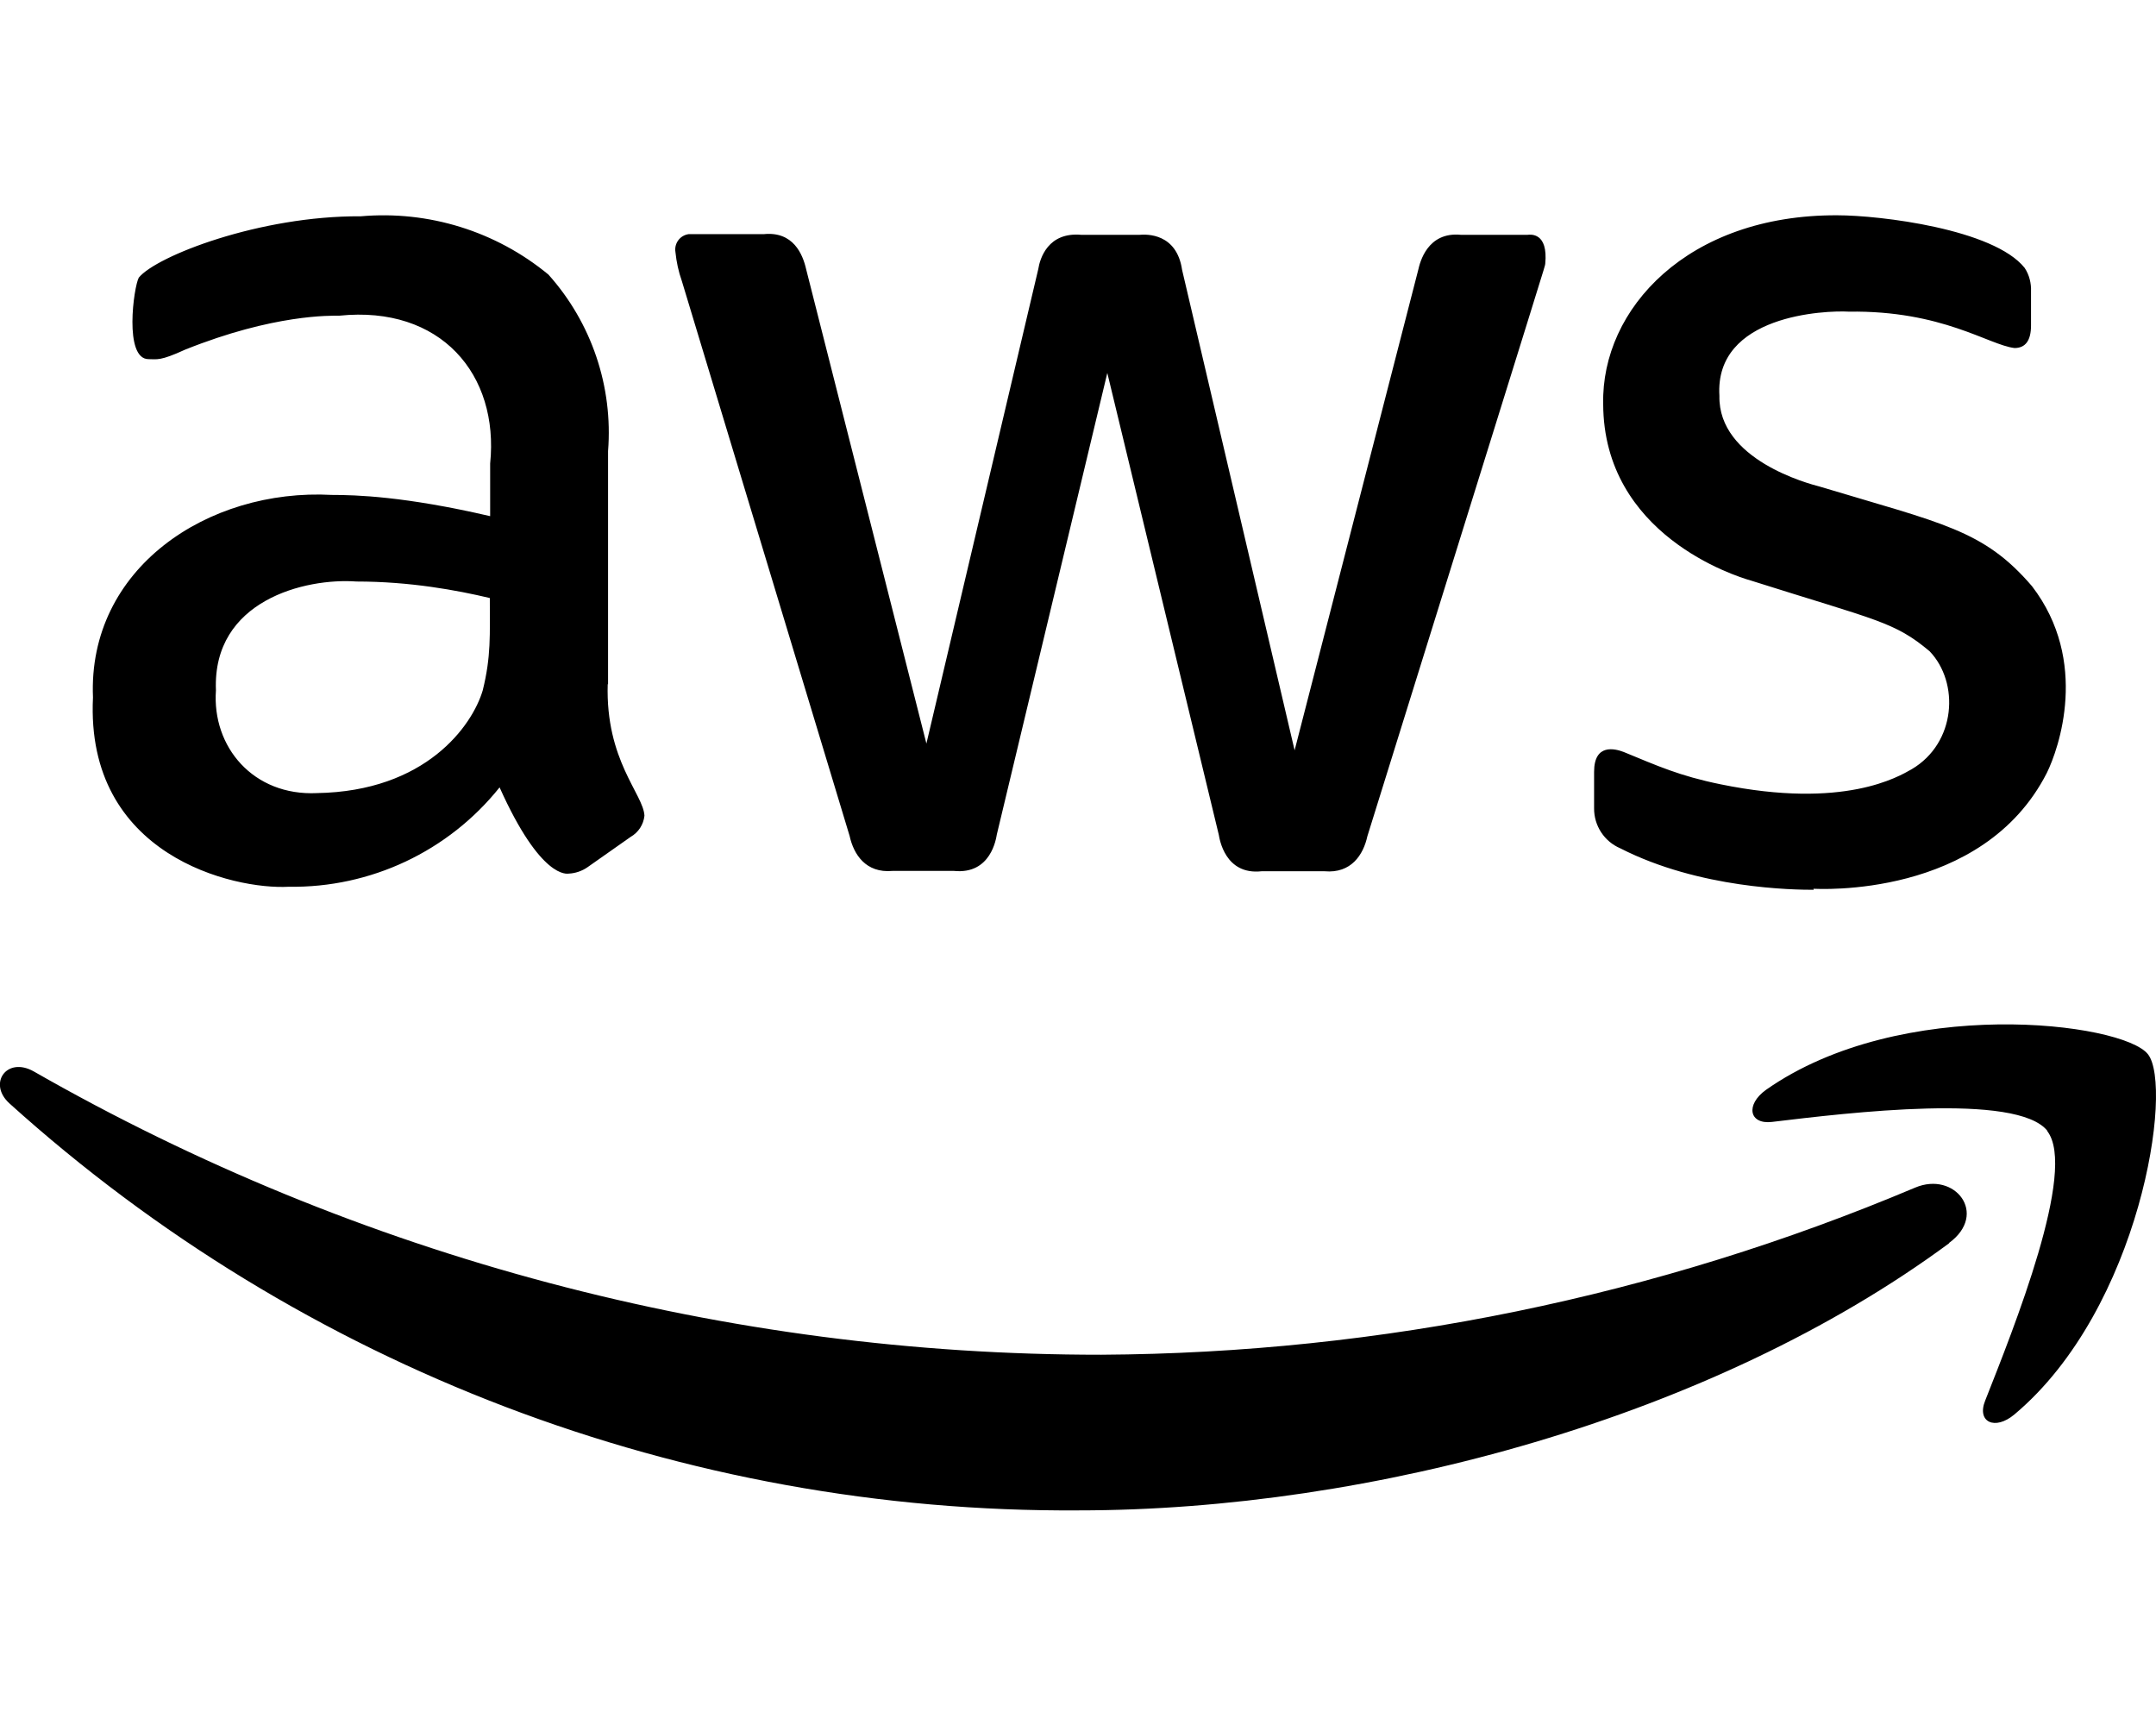
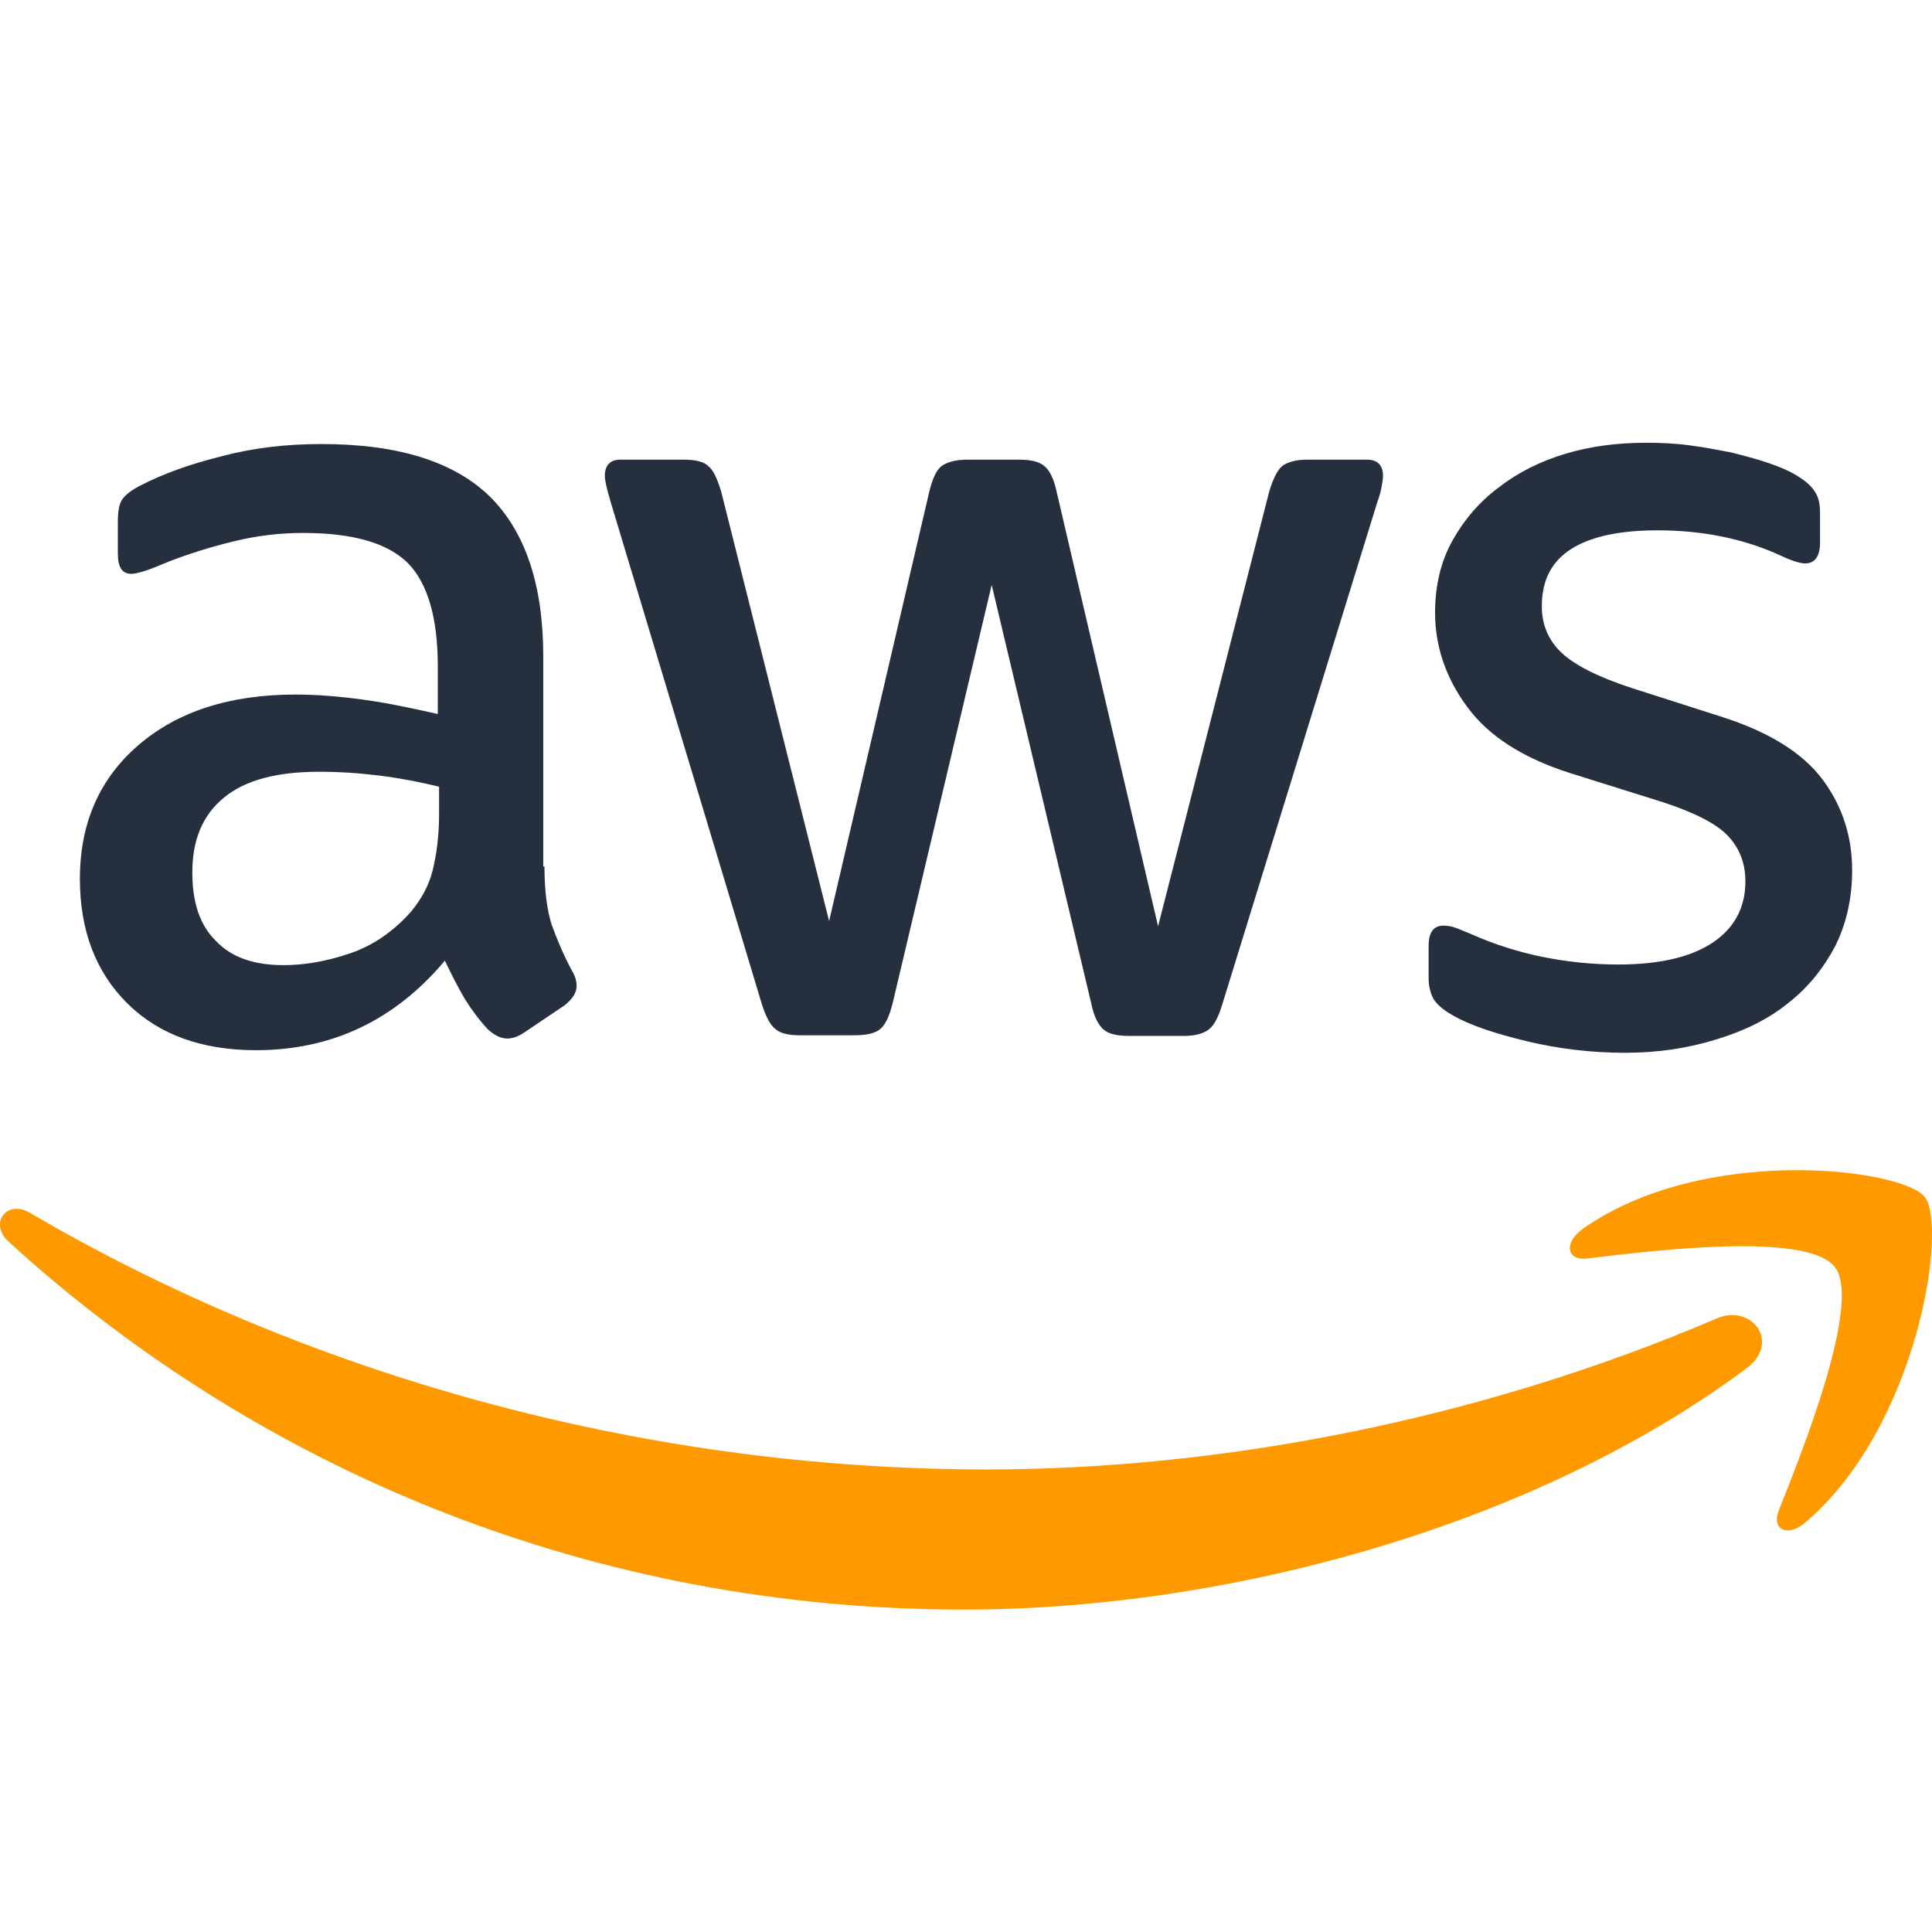
- <svg xmlns="http://www.w3.org/2000/svg" viewBox="0 0 640 512">
-   <path d="M180.4 203c-.7 22.7 10.6 32.7 10.9 39.1a8.2 8.2 0 0 1 -4.1 6.3l-12.8 9a10.7 10.7 0 0 1 -5.6 1.9c-.4 0-8.2 1.8-20.5-25.6a78.6 78.6 0 0 1 -62.6 29.5c-16.3 .9-60.4-9.2-58.1-56.2-1.6-38.3 34.1-62.1 70.9-60.1 7.1 0 21.6 .4 47 6.3v-15.6c2.7-26.5-14.7-47-44.8-43.9-2.4 0-19.4-.5-45.8 10.1-7.4 3.4-8.3 2.8-10.8 2.8-7.4 0-4.4-21.5-2.9-24.2 5.2-6.4 35.9-18.4 65.9-18.2a76.9 76.9 0 0 1 55.7 17.3 70.3 70.3 0 0 1 17.7 52.4l0 69.3zM94 235.4c32.4-.5 46.2-20 49.3-30.5 2.5-10.1 2.1-16.4 2.1-27.4-9.7-2.3-23.6-4.9-39.6-4.9-15.2-1.1-42.8 5.6-41.7 32.3-1.2 16.8 11.1 31.4 30 30.5zm170.9 23.1c-7.9 .7-11.5-4.9-12.7-10.4l-49.8-164.7c-1-2.8-1.6-5.7-1.9-8.6a4.6 4.6 0 0 1 3.9-5.3c.2 0-2.1 0 22.3 0 8.8-.9 11.6 6 12.6 10.4l35.7 140.8 33.2-140.8c.5-3.2 2.9-11.1 12.8-10.2h17.2c2.2-.2 11.1-.5 12.7 10.4l33.4 142.6L421 80.1c.5-2.2 2.7-11.4 12.7-10.4h19.7c.9-.1 6.2-.8 5.3 8.6-.4 1.9 3.4-10.7-52.8 169.9-1.2 5.5-4.8 11.1-12.7 10.4h-18.7c-10.9 1.2-12.5-9.7-12.7-10.8L328.7 110.7l-32.8 137c-.2 1.1-1.7 11.9-12.7 10.8h-18.3zm273.5 5.6c-5.9 0-33.9-.3-57.4-12.3a12.8 12.8 0 0 1 -7.8-11.9v-10.8c0-8.5 6.2-6.9 8.8-5.9 10 4.1 16.5 7.1 28.8 9.6 36.7 7.5 52.8-2.3 56.7-4.5 13.2-7.8 14.2-25.7 5.3-35-10.5-8.8-15.5-9.1-53.1-21-4.6-1.3-43.7-13.6-43.8-52.4-.6-28.2 25.1-56.2 69.5-56 12.7 0 46.4 4.1 55.6 15.6 1.4 2.1 2 4.6 1.9 7v10.1c0 4.4-1.6 6.7-4.9 6.7-7.7-.9-21.4-11.2-49.2-10.8-6.9-.4-39.9 .9-38.4 25-.4 19 26.6 26.1 29.7 26.9 36.5 11 48.7 12.8 63.1 29.6 17.1 22.3 7.9 48.3 4.4 55.4-19.1 37.5-68.4 34.4-69.3 34.4zm40.2 104.9c-70 51.7-171.7 79.3-258.5 79.3A469.1 469.1 0 0 1 2.8 327.5c-6.5-5.9-.8-14 7.2-9.5a637.4 637.4 0 0 0 316.9 84.1 630.2 630.2 0 0 0 241.6-49.6c11.8-5 21.8 7.8 10.1 16.4zm29.2-33.3c-9-11.5-59.3-5.4-81.8-2.7-6.8 .8-7.9-5.1-1.8-9.5 40.1-28.2 105.9-20.1 113.4-10.6 7.6 9.5-2.1 75.4-39.6 106.9-5.8 4.9-11.3 2.3-8.7-4.1 8.4-21.3 27.4-68.5 18.4-80z" />
+ <svg xmlns="http://www.w3.org/2000/svg" x="0px" y="0px" width="100" height="100" viewBox="0 0 48 48">
+   <path fill="#252f3e" d="M13.527,21.529c0,0.597,0.064,1.08,0.176,1.435c0.128,0.355,0.287,0.742,0.511,1.161 c0.08,0.129,0.112,0.258,0.112,0.371c0,0.161-0.096,0.322-0.303,0.484l-1.006,0.677c-0.144,0.097-0.287,0.145-0.415,0.145 c-0.16,0-0.319-0.081-0.479-0.226c-0.224-0.242-0.415-0.5-0.575-0.758c-0.16-0.274-0.319-0.58-0.495-0.951 c-1.245,1.483-2.81,2.225-4.694,2.225c-1.341,0-2.411-0.387-3.193-1.161s-1.181-1.806-1.181-3.096c0-1.37,0.479-2.483,1.453-3.321 s2.267-1.258,3.911-1.258c0.543,0,1.102,0.048,1.692,0.129s1.197,0.21,1.836,0.355v-1.177c0-1.225-0.255-2.08-0.75-2.58 c-0.511-0.5-1.373-0.742-2.602-0.742c-0.559,0-1.133,0.064-1.724,0.21c-0.591,0.145-1.165,0.322-1.724,0.548 c-0.255,0.113-0.447,0.177-0.559,0.21c-0.112,0.032-0.192,0.048-0.255,0.048c-0.224,0-0.335-0.161-0.335-0.5v-0.79 c0-0.258,0.032-0.451,0.112-0.564c0.08-0.113,0.224-0.226,0.447-0.339c0.559-0.29,1.229-0.532,2.012-0.726 c0.782-0.21,1.612-0.306,2.49-0.306c1.9,0,3.289,0.435,4.183,1.306c0.878,0.871,1.325,2.193,1.325,3.966v5.224H13.527z M7.045,23.979c0.527,0,1.07-0.097,1.644-0.29c0.575-0.193,1.086-0.548,1.517-1.032c0.255-0.306,0.447-0.645,0.543-1.032 c0.096-0.387,0.16-0.855,0.16-1.403v-0.677c-0.463-0.113-0.958-0.21-1.469-0.274c-0.511-0.064-1.006-0.097-1.501-0.097 c-1.07,0-1.852,0.21-2.379,0.645s-0.782,1.048-0.782,1.854c0,0.758,0.192,1.322,0.591,1.709 C5.752,23.786,6.311,23.979,7.045,23.979z M19.865,25.721c-0.287,0-0.479-0.048-0.607-0.161c-0.128-0.097-0.239-0.322-0.335-0.629 l-3.752-12.463c-0.096-0.322-0.144-0.532-0.144-0.645c0-0.258,0.128-0.403,0.383-0.403h1.565c0.303,0,0.511,0.048,0.623,0.161 c0.128,0.097,0.223,0.322,0.319,0.629l2.682,10.674l2.49-10.674c0.08-0.322,0.176-0.532,0.303-0.629 c0.128-0.097,0.351-0.161,0.639-0.161h1.277c0.303,0,0.511,0.048,0.639,0.161c0.128,0.097,0.239,0.322,0.303,0.629l2.522,10.803 l2.762-10.803c0.096-0.322,0.208-0.532,0.319-0.629c0.128-0.097,0.335-0.161,0.623-0.161h1.485c0.255,0,0.399,0.129,0.399,0.403 c0,0.081-0.016,0.161-0.032,0.258s-0.048,0.226-0.112,0.403l-3.847,12.463c-0.096,0.322-0.208,0.532-0.335,0.629 s-0.335,0.161-0.607,0.161h-1.373c-0.303,0-0.511-0.048-0.639-0.161c-0.128-0.113-0.239-0.322-0.303-0.645l-2.474-10.4 L22.18,24.915c-0.08,0.322-0.176,0.532-0.303,0.645c-0.128,0.113-0.351,0.161-0.639,0.161H19.865z M40.379,26.156 c-0.83,0-1.66-0.097-2.458-0.29c-0.798-0.193-1.421-0.403-1.836-0.645c-0.255-0.145-0.431-0.306-0.495-0.451 c-0.064-0.145-0.096-0.306-0.096-0.451v-0.822c0-0.339,0.128-0.5,0.367-0.5c0.096,0,0.192,0.016,0.287,0.048 c0.096,0.032,0.239,0.097,0.399,0.161c0.543,0.242,1.133,0.435,1.756,0.564c0.639,0.129,1.261,0.193,1.9,0.193 c1.006,0,1.788-0.177,2.331-0.532c0.543-0.355,0.83-0.871,0.83-1.532c0-0.451-0.144-0.822-0.431-1.129 c-0.287-0.306-0.83-0.58-1.612-0.838l-2.315-0.726c-1.165-0.371-2.027-0.919-2.554-1.645c-0.527-0.709-0.798-1.499-0.798-2.338 c0-0.677,0.144-1.274,0.431-1.79s0.671-0.967,1.149-1.322c0.479-0.371,1.022-0.645,1.66-0.838C39.533,11.081,40.203,11,40.906,11 c0.351,0,0.718,0.016,1.07,0.064c0.367,0.048,0.702,0.113,1.038,0.177c0.319,0.081,0.623,0.161,0.91,0.258s0.511,0.193,0.671,0.29 c0.224,0.129,0.383,0.258,0.479,0.403c0.096,0.129,0.144,0.306,0.144,0.532v0.758c0,0.339-0.128,0.516-0.367,0.516 c-0.128,0-0.335-0.064-0.607-0.193c-0.91-0.419-1.932-0.629-3.065-0.629c-0.91,0-1.628,0.145-2.123,0.451 c-0.495,0.306-0.75,0.774-0.75,1.435c0,0.451,0.16,0.838,0.479,1.145c0.319,0.306,0.91,0.613,1.756,0.887l2.267,0.726 c1.149,0.371,1.98,0.887,2.474,1.548s0.734,1.419,0.734,2.257c0,0.693-0.144,1.322-0.415,1.87 c-0.287,0.548-0.671,1.032-1.165,1.419c-0.495,0.403-1.086,0.693-1.772,0.903C41.943,26.043,41.193,26.156,40.379,26.156z" />
+   <path fill="#f90" d="M43.396,33.992c-5.252,3.918-12.883,5.998-19.445,5.998c-9.195,0-17.481-3.434-23.739-9.142 c-0.495-0.451-0.048-1.064,0.543-0.709c6.769,3.966,15.118,6.369,23.755,6.369c5.827,0,12.229-1.225,18.119-3.741 C43.508,32.364,44.258,33.347,43.396,33.992z M45.583,31.477c-0.671-0.871-4.438-0.419-6.146-0.21 c-0.511,0.064-0.591-0.387-0.128-0.726c3.001-2.128,7.934-1.516,8.509-0.806c0.575,0.726-0.16,5.708-2.969,8.094 c-0.431,0.371-0.846,0.177-0.655-0.306C44.833,35.927,46.254,32.331,45.583,31.477z" />
</svg>
